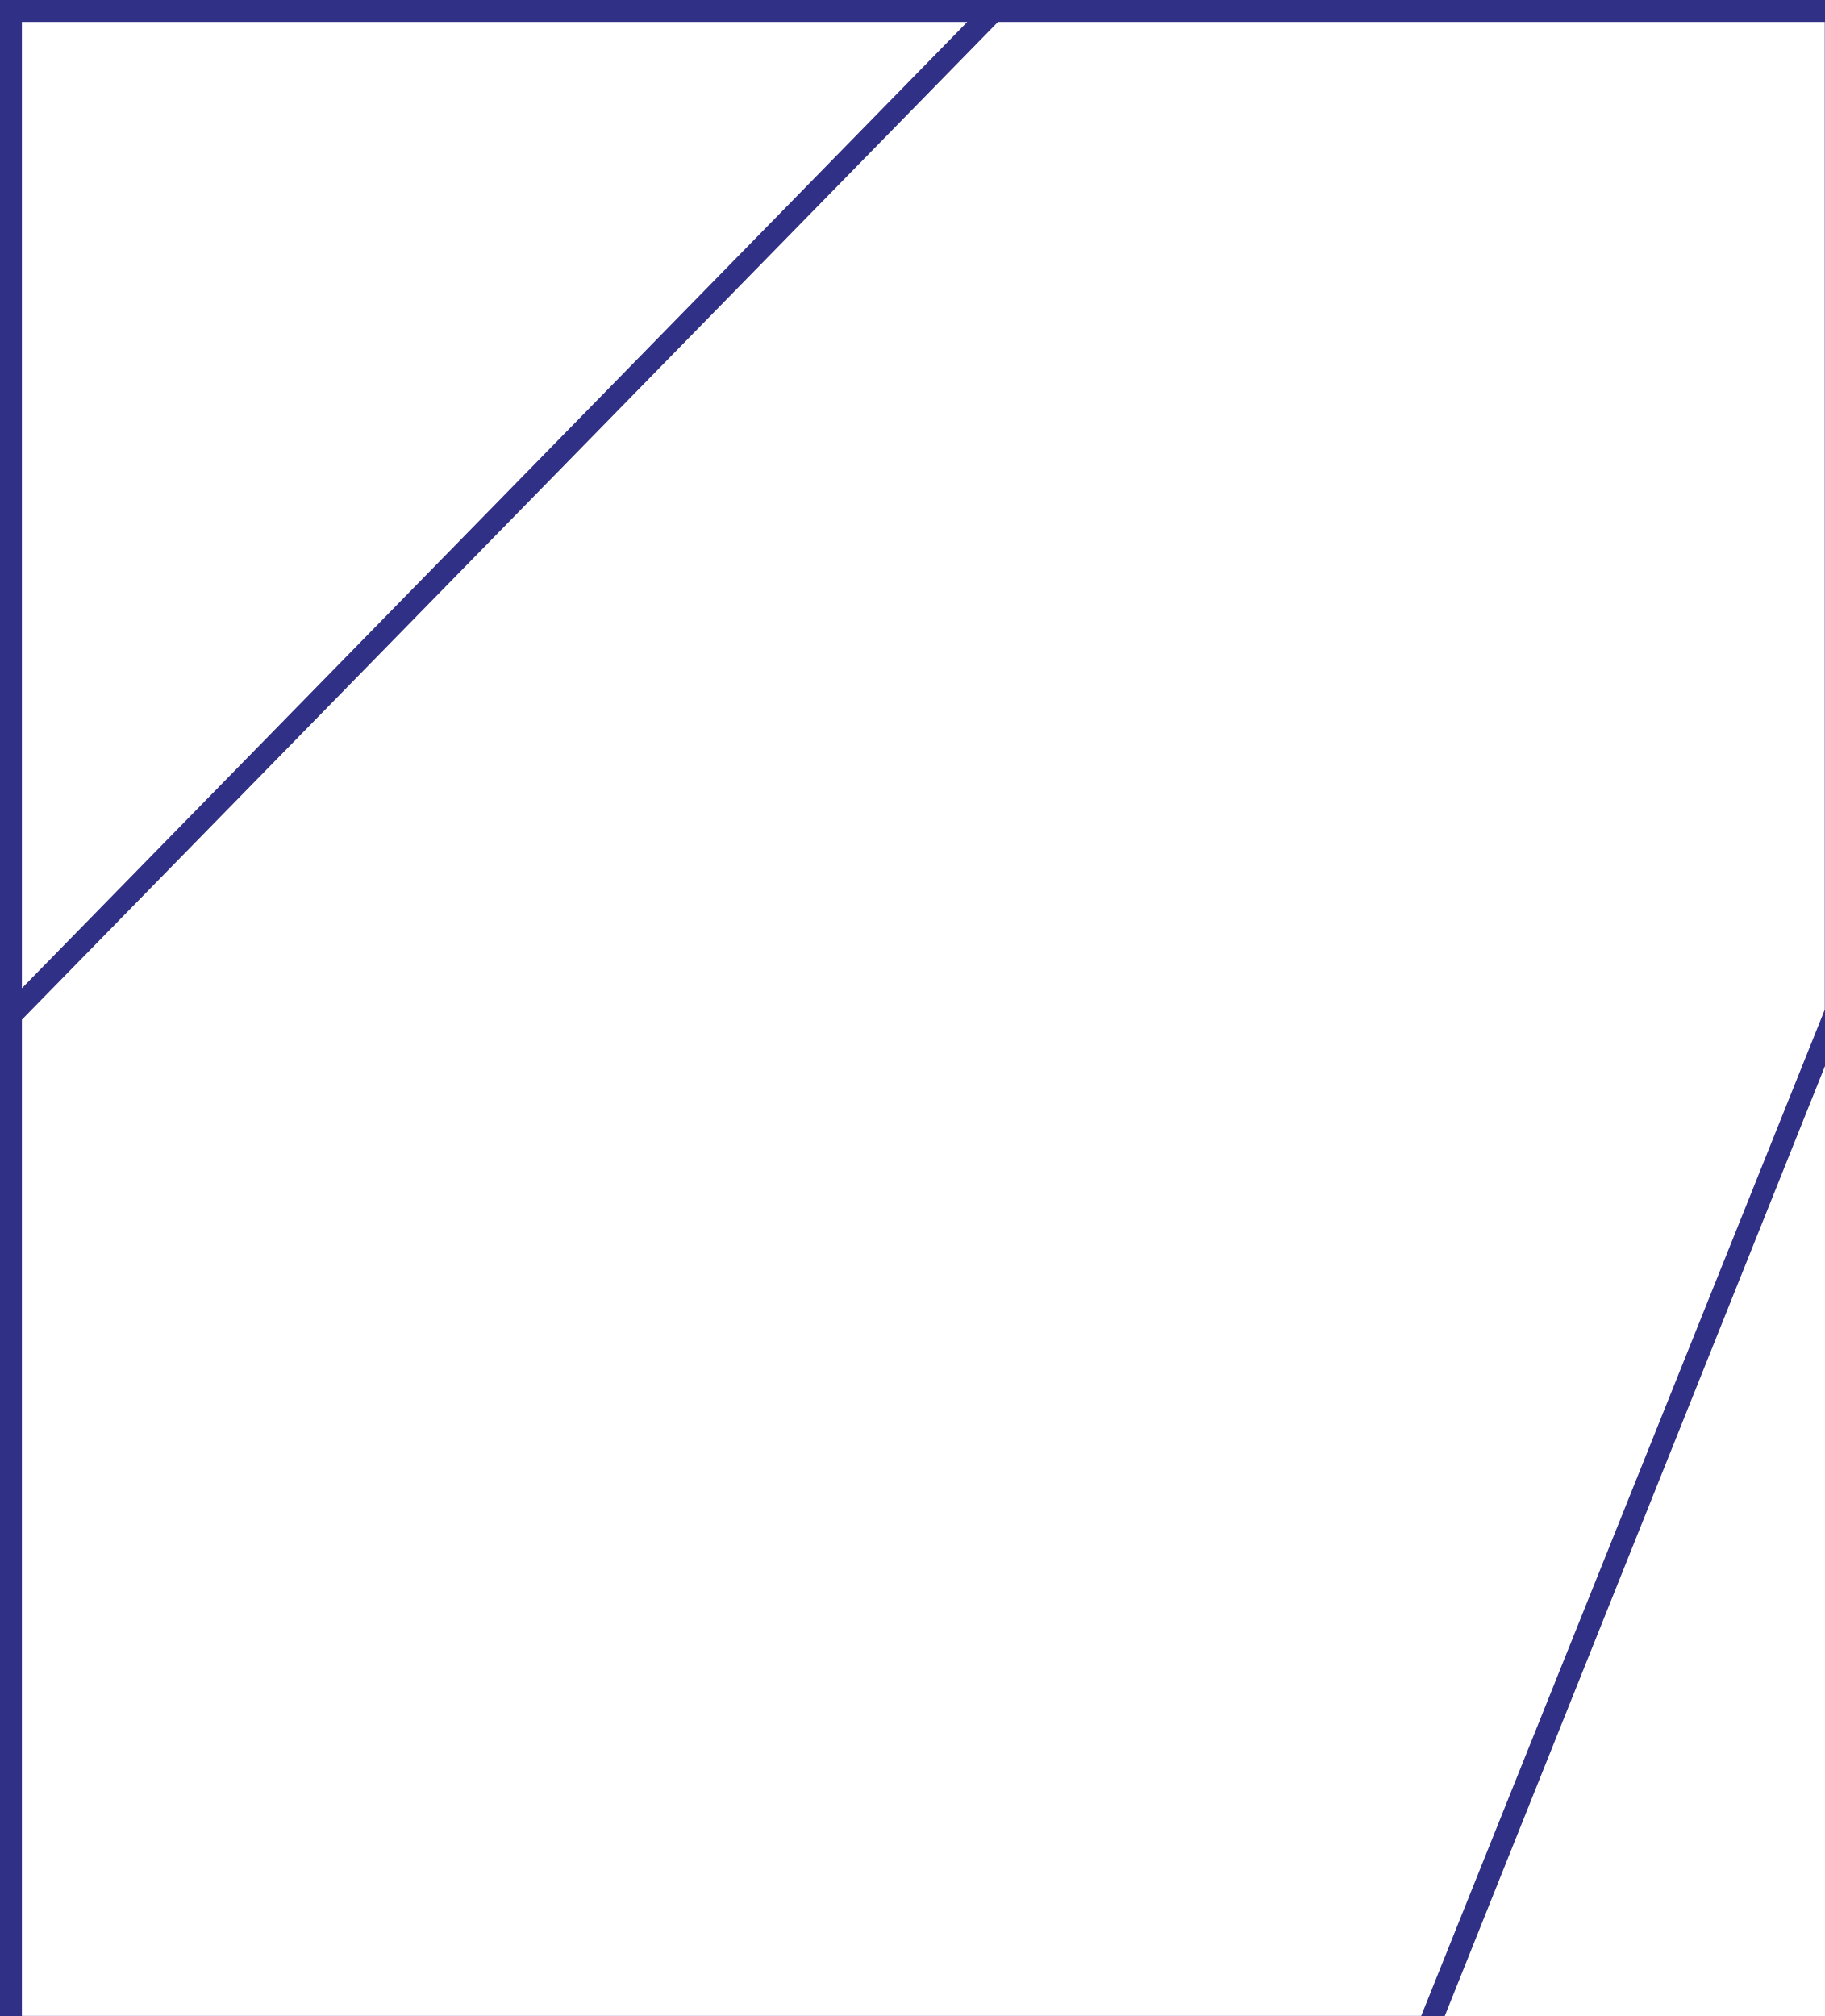
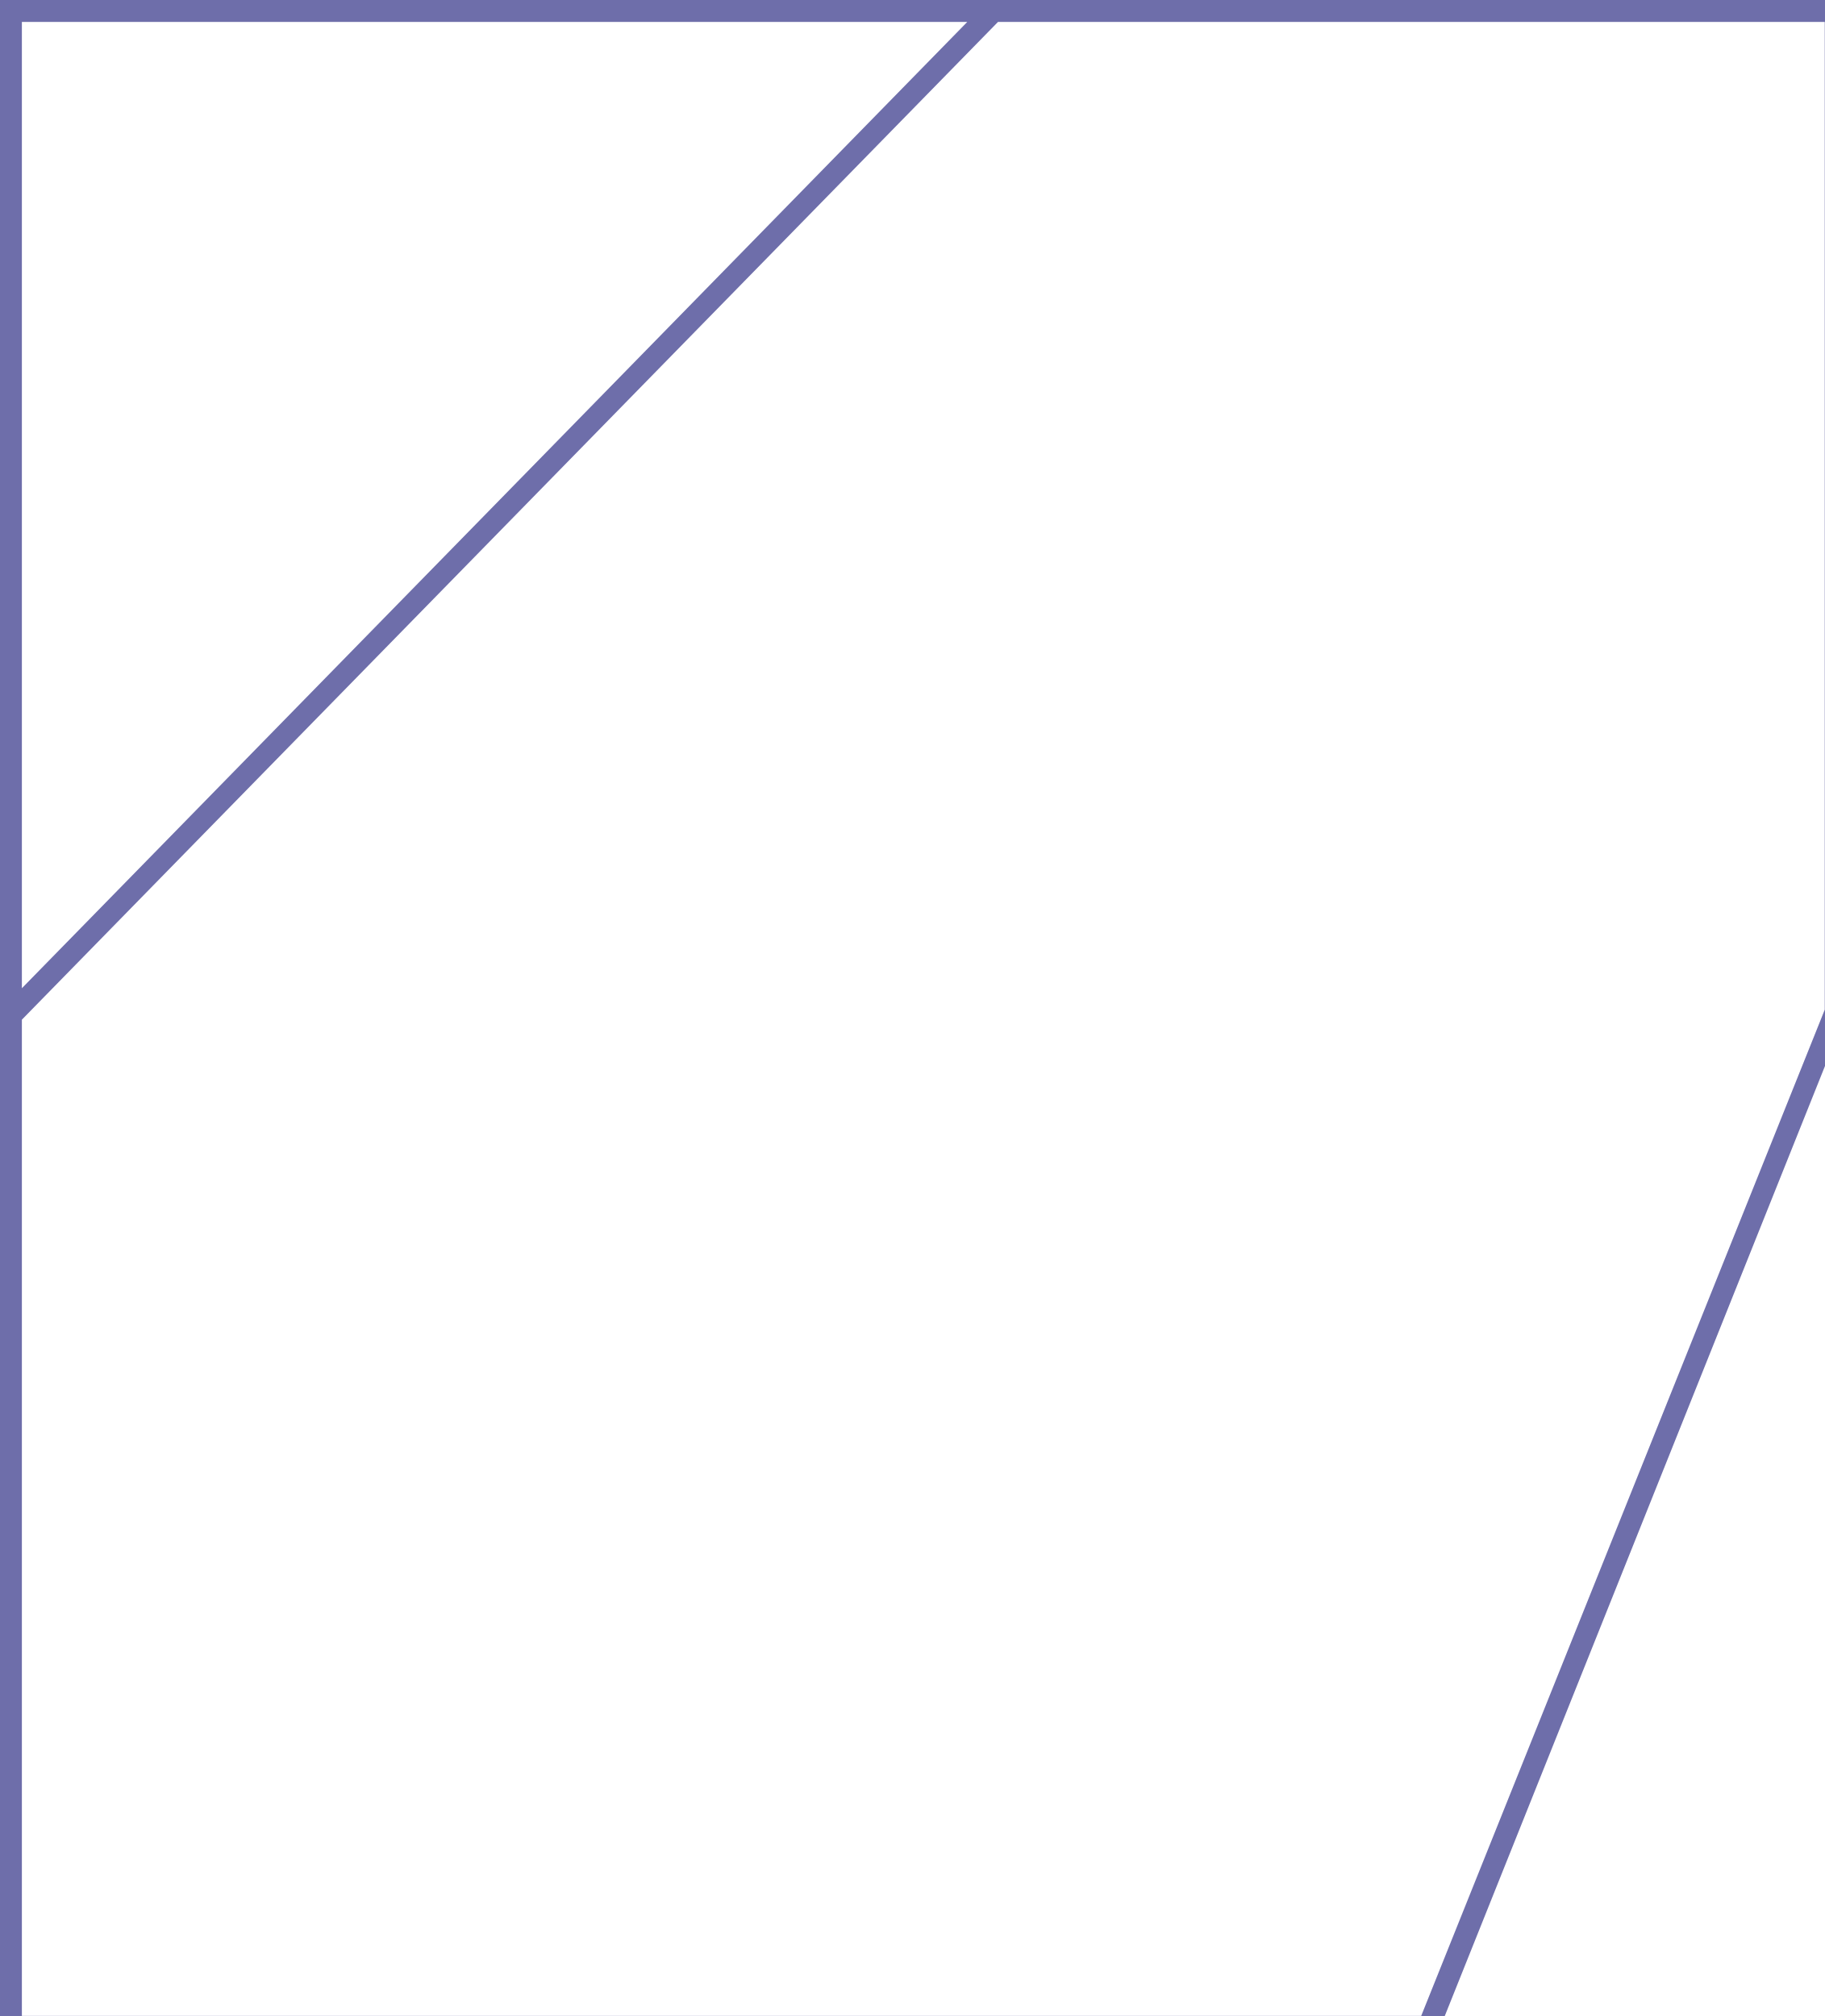
<svg xmlns="http://www.w3.org/2000/svg" width="54.033" height="59.701" viewBox="0 0 54.033 59.701">
  <g transform="matrix(.7906264,0,0,-.7906264,-959.4409,1124.728)">
-     <path transform="matrix(1.26482,0,0,-1.26482,1281.863,1384.76)" d="M0 0-11.95 29.798H-53.386V.296L-24.482-29.25H0ZM-25.392-29.25-53.386-.635V-29.25ZM.65 .062V-29.9H-54.036V30.448H-11.511Z" fill="#303086" />
+     <path transform="matrix(1.26482,0,0,-1.26482,1281.863,1384.76)" d="M0 0-11.95 29.798H-53.386V.296L-24.482-29.25H0ZM-25.392-29.25-53.386-.635V-29.25ZM.65 .062V-29.9H-54.036V30.448H-11.511Z" fill="#6e6eaa" />
  </g>
</svg>
